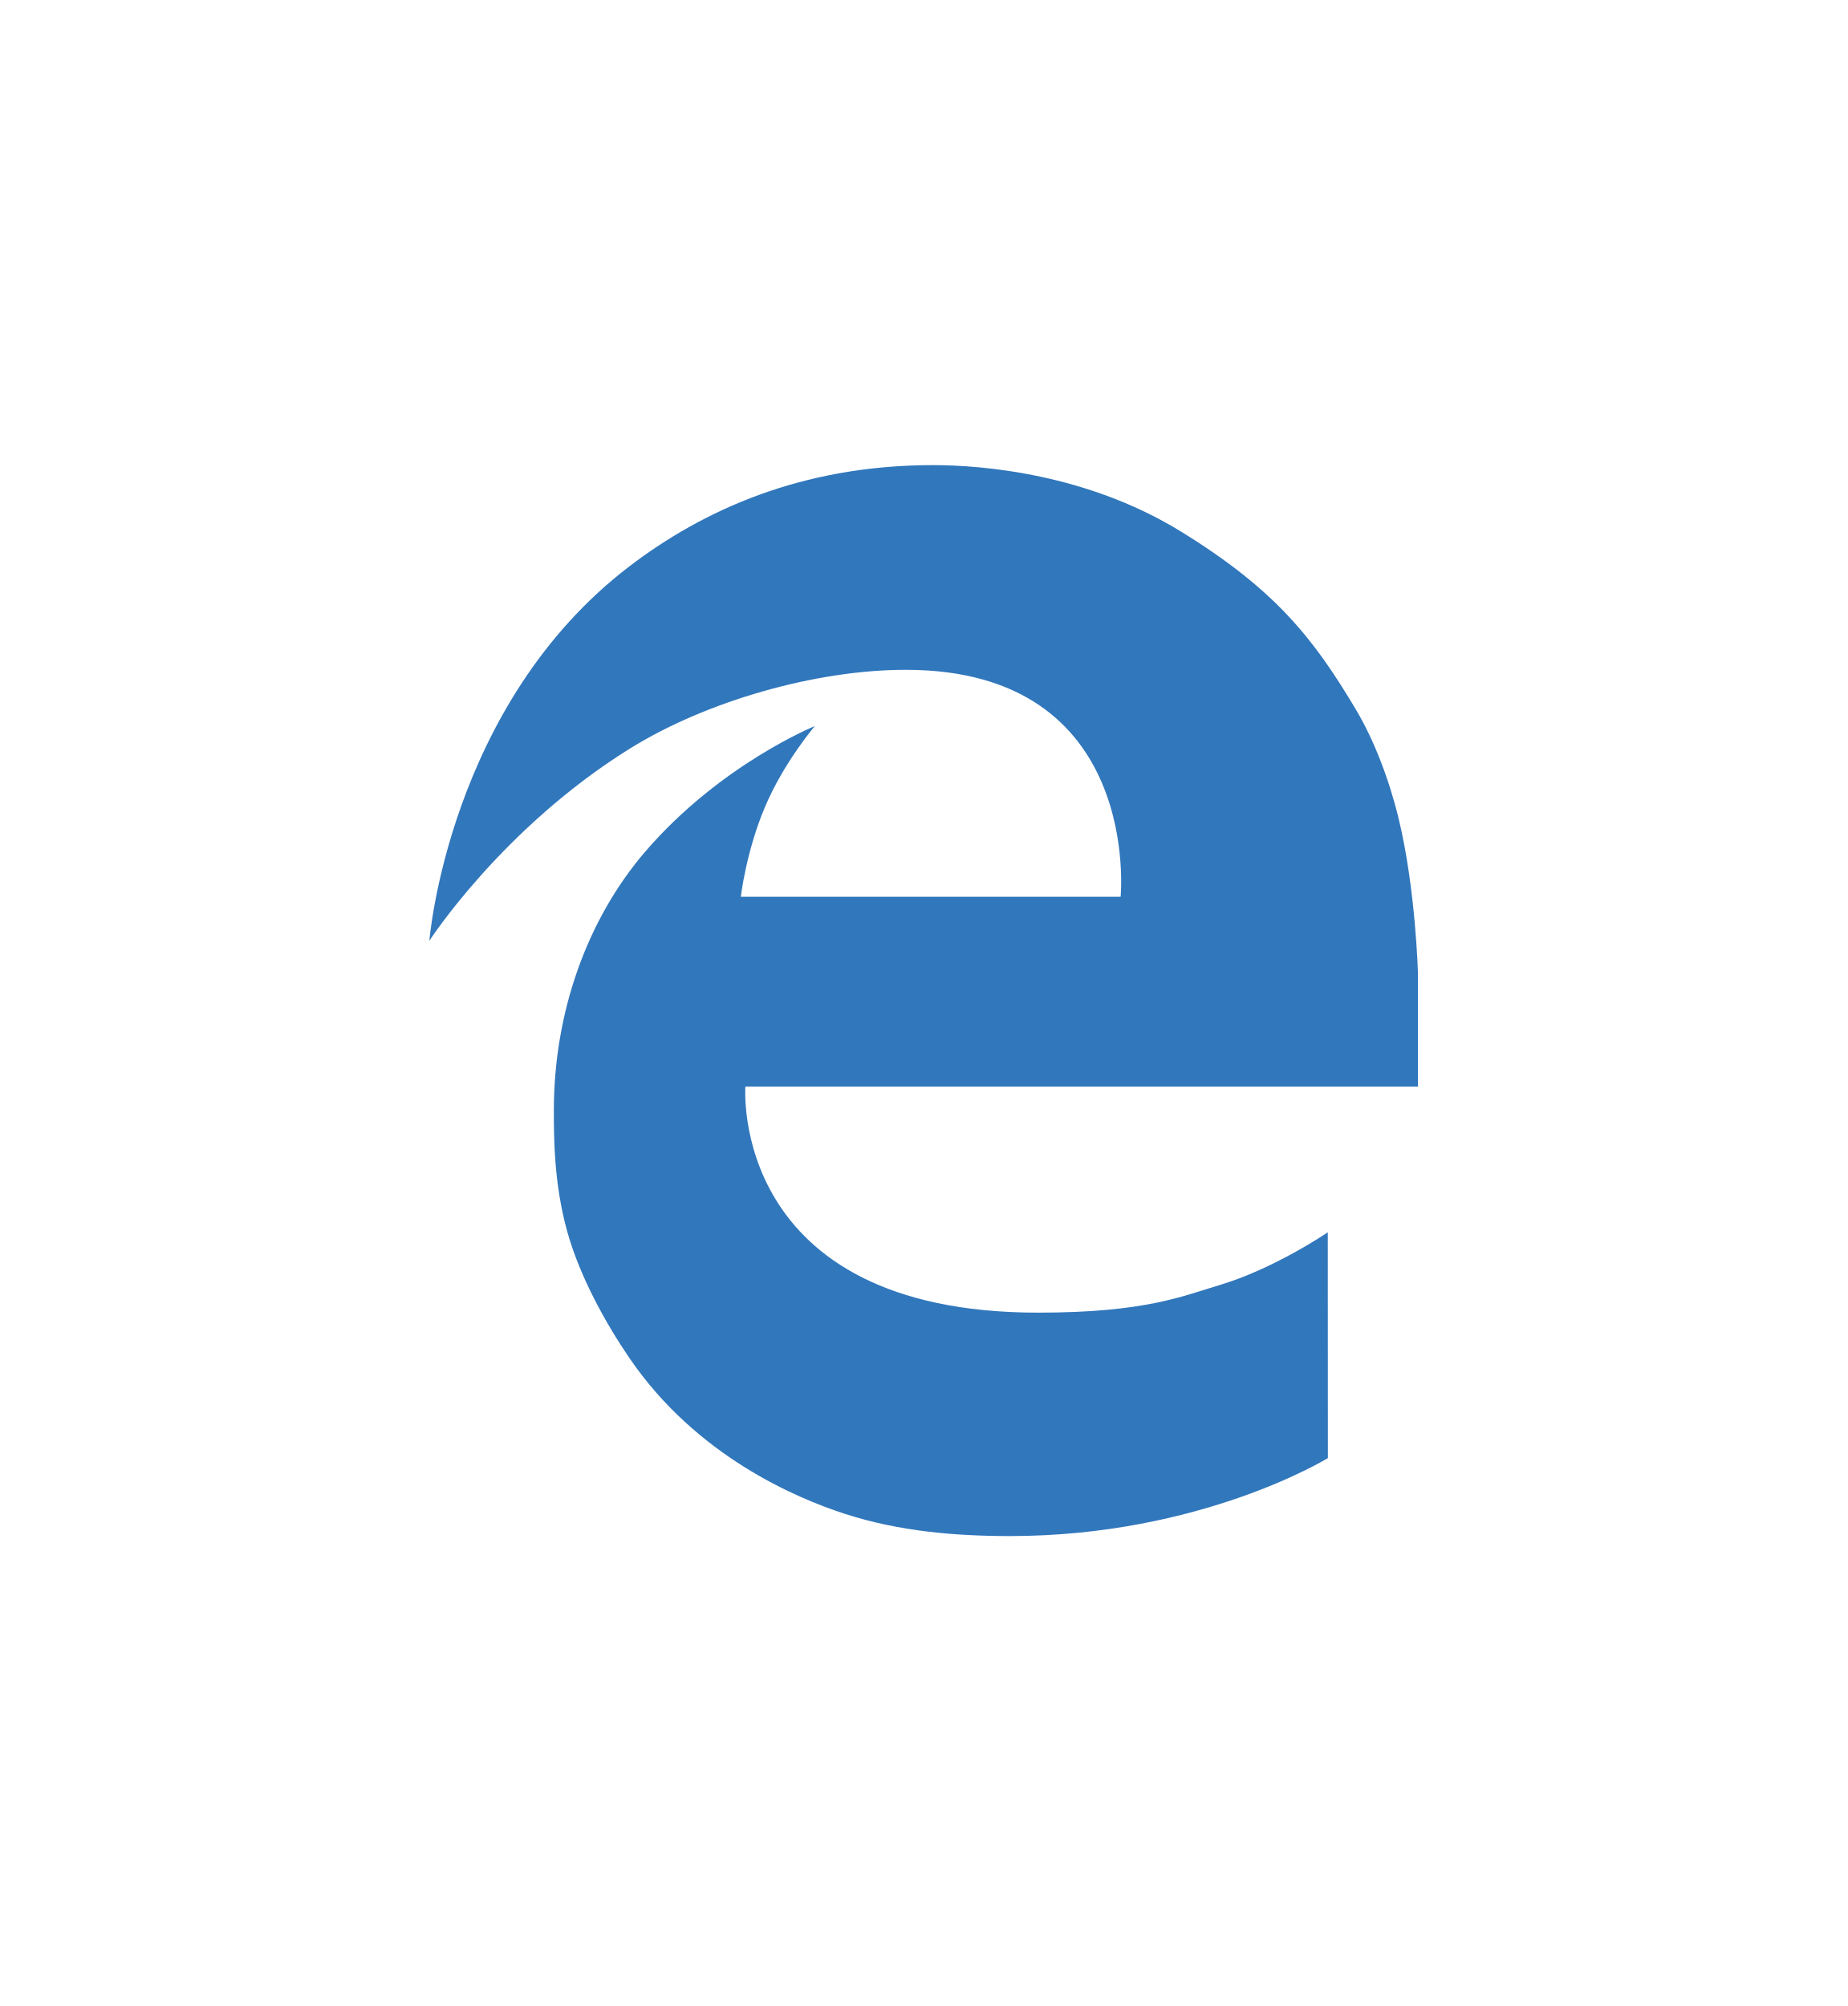
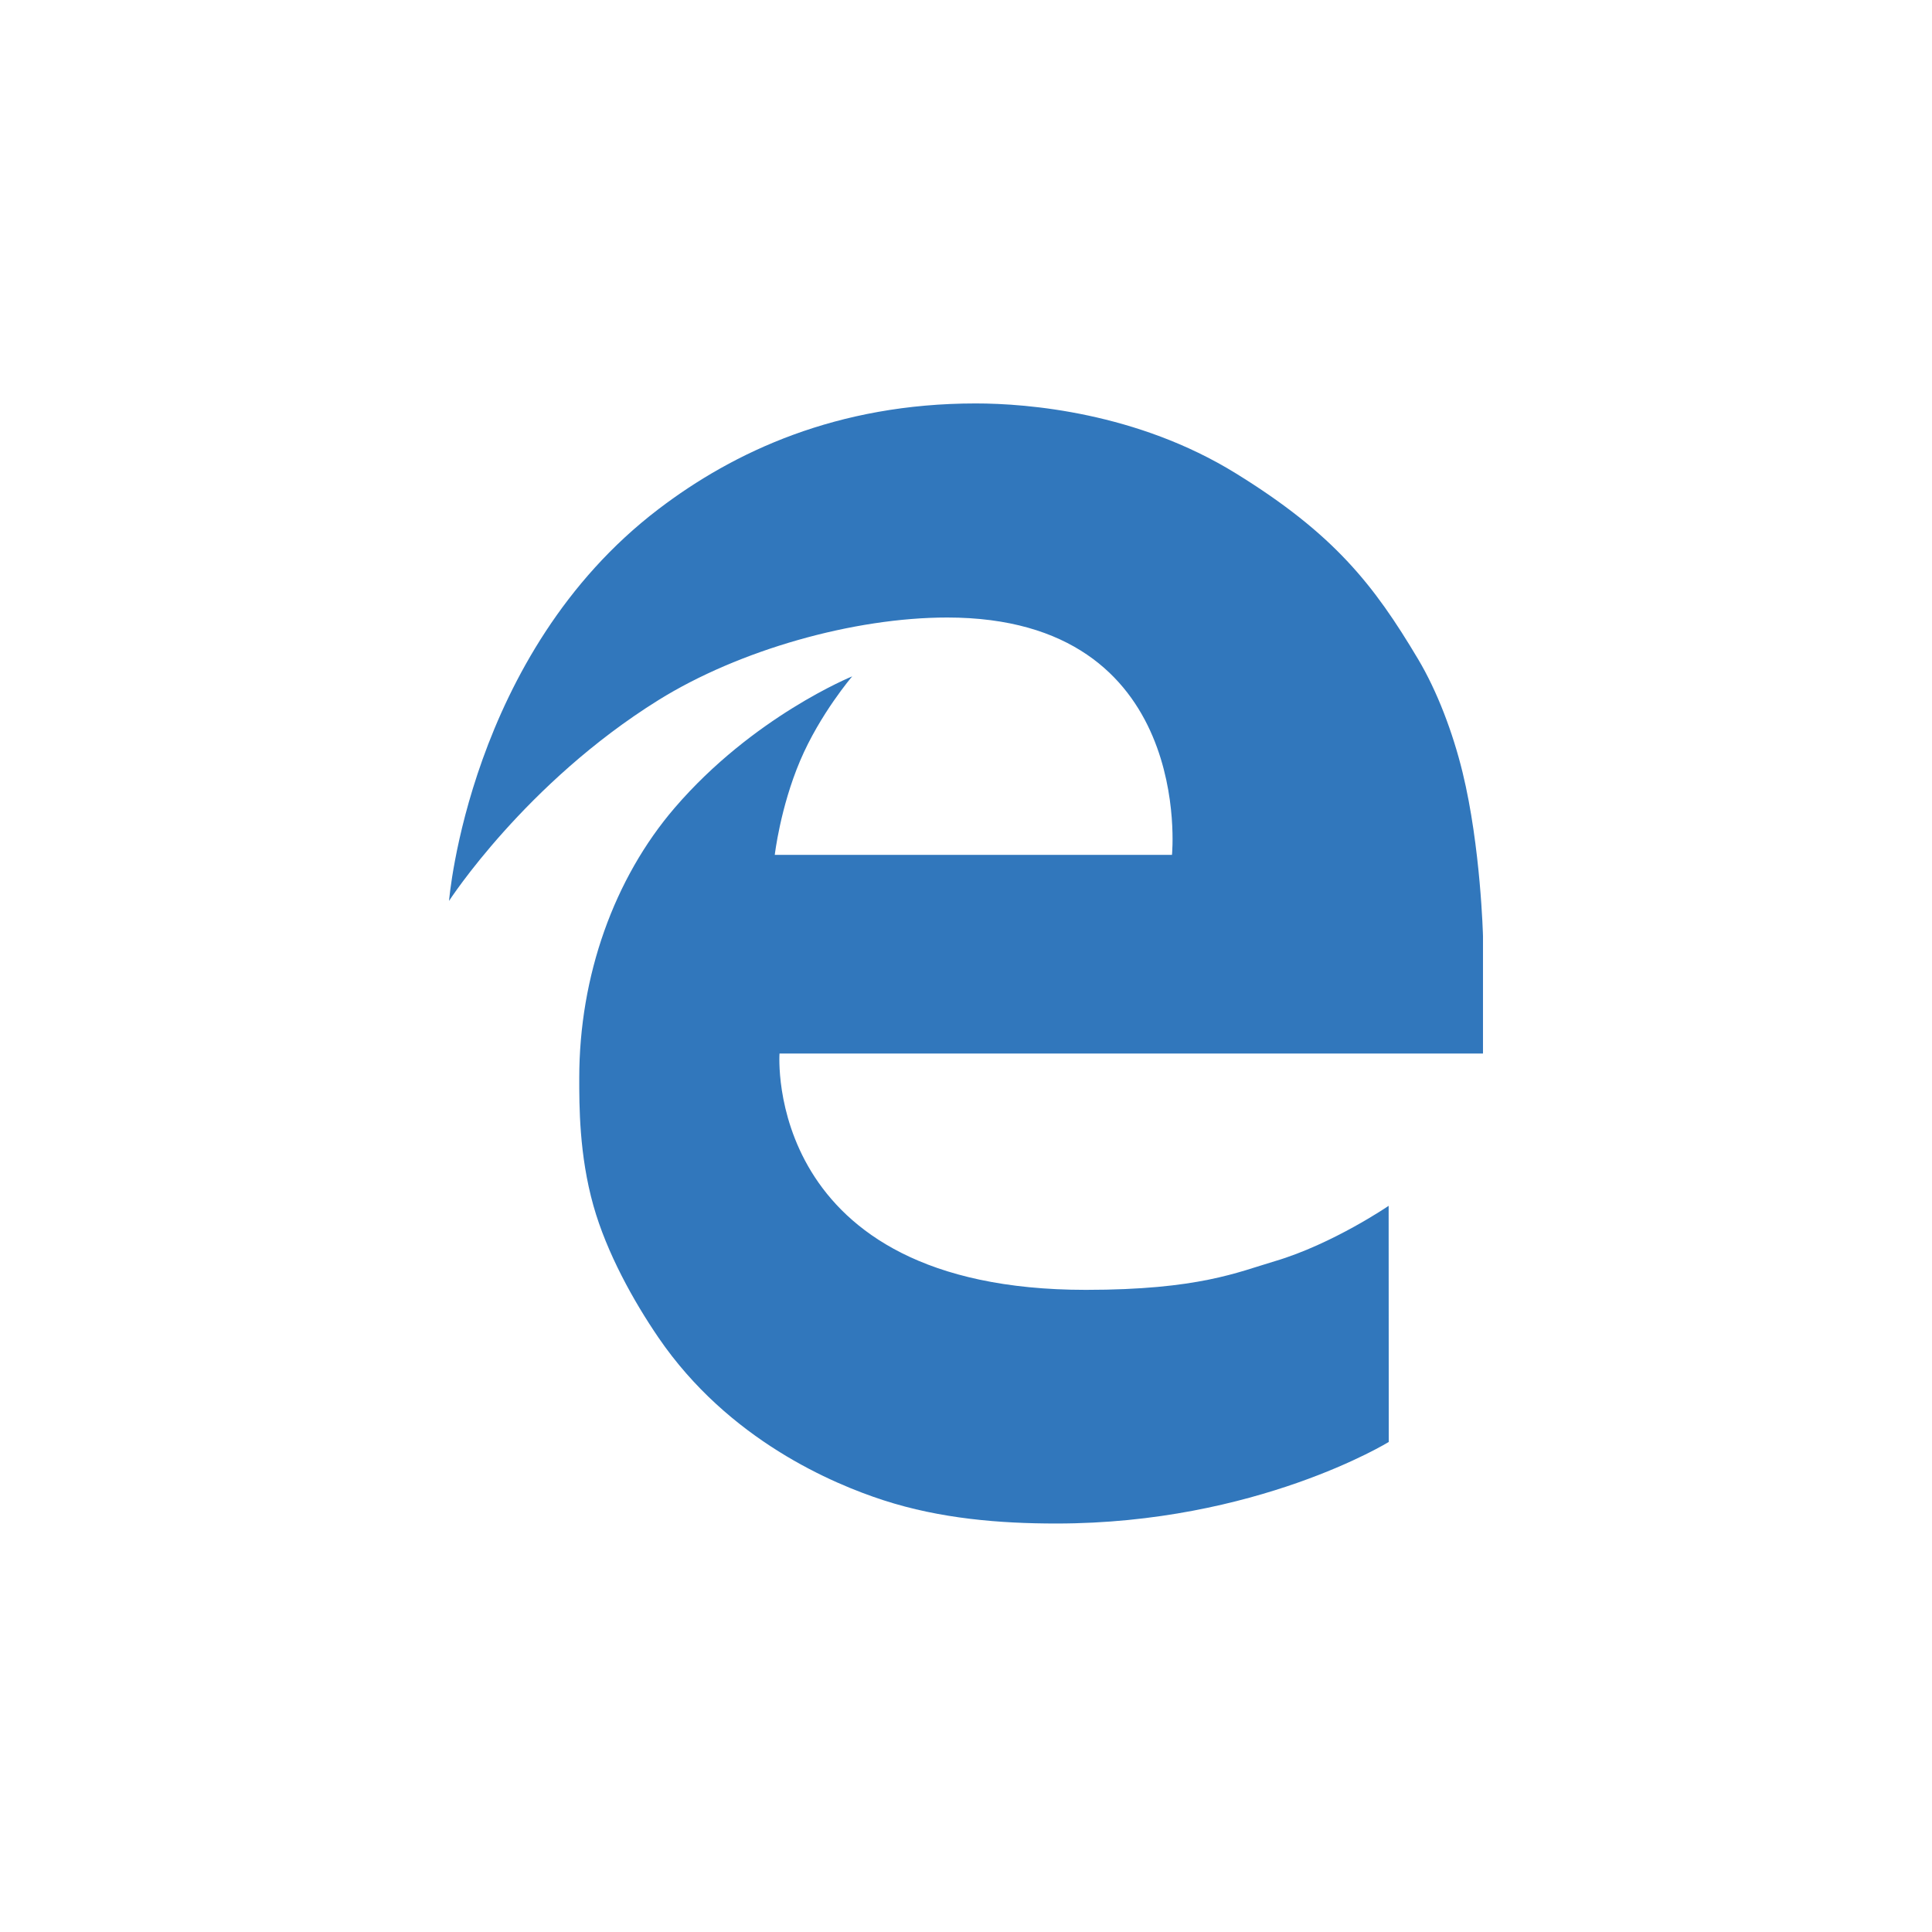
- <svg xmlns="http://www.w3.org/2000/svg" width="256" height="278">
-   <path fill="#3177BC" d="M87.248 103.767C69.591 114.758 59.5 130.376 59.5 130.376s2.614-32.749 27.748-51.911c9.996-7.622 23.661-14.007 42.042-14.007 6.905 0 21.385 1.201 34.428 9.243 13.042 8.042 18.312 14.776 24.187 24.638 2.535 4.255 4.601 9.723 5.89 14.995 2.413 9.88 2.707 21.696 2.707 21.696v15.565H103.29s-2.277 31.318 40.591 31.318c14.908 0 20.129-2.343 25.033-3.795 7.677-2.273 15.088-7.34 15.088-7.34l.015 31.289s-17.544 10.807-44.049 10.807c-7.464 0-15.33-.626-22.916-3.088-6.629-2.151-20.511-7.951-29.802-21.547-3.288-4.81-6.849-11.209-8.613-17.461-1.907-6.759-1.883-13.326-1.883-16.944 0-13.532 4.623-26.45 12.645-35.79 10.391-12.098 23.524-17.423 23.524-17.423s-4.278 4.988-6.909 11.197-3.352 12.457-3.352 12.457h52.632s3.077-31.451-29.782-31.451c-12.383 0-27.589 4.298-38.264 10.943z" />
+ <svg xmlns="http://www.w3.org/2000/svg" version="1.1" id="Ebene_1" x="0px" y="0px" width="256px" height="256px" viewBox="0 11 256 256" enable-background="new 0 11 256 256" xml:space="preserve">
+   <path fill="#3177BC" d="M87.248,103.767C69.591,114.758,59.5,130.376,59.5,130.376s2.614-32.749,27.748-51.911  c9.996-7.622,23.661-14.007,42.042-14.007c6.905,0,21.385,1.201,34.429,9.243c13.041,8.042,18.311,14.776,24.186,24.638  c2.535,4.255,4.602,9.723,5.891,14.995c2.413,9.88,2.707,21.696,2.707,21.696v15.566H103.29c0,0-2.277,31.317,40.591,31.317  c14.908,0,20.129-2.343,25.033-3.795c7.677-2.272,15.088-7.341,15.088-7.341l0.016,31.289c0,0-17.545,10.808-44.05,10.808  c-7.464,0-15.33-0.626-22.916-3.088c-6.629-2.151-20.511-7.951-29.802-21.547c-3.288-4.81-6.849-11.209-8.613-17.462  c-1.907-6.758-1.883-13.325-1.883-16.943c0-13.532,4.623-26.45,12.645-35.79c10.391-12.098,23.524-17.423,23.524-17.423  s-4.278,4.988-6.909,11.197c-2.631,6.209-3.352,12.457-3.352,12.457h52.632c0,0,3.077-31.451-29.782-31.451  C113.129,92.824,97.923,97.122,87.248,103.767L87.248,103.767z" />
</svg>
